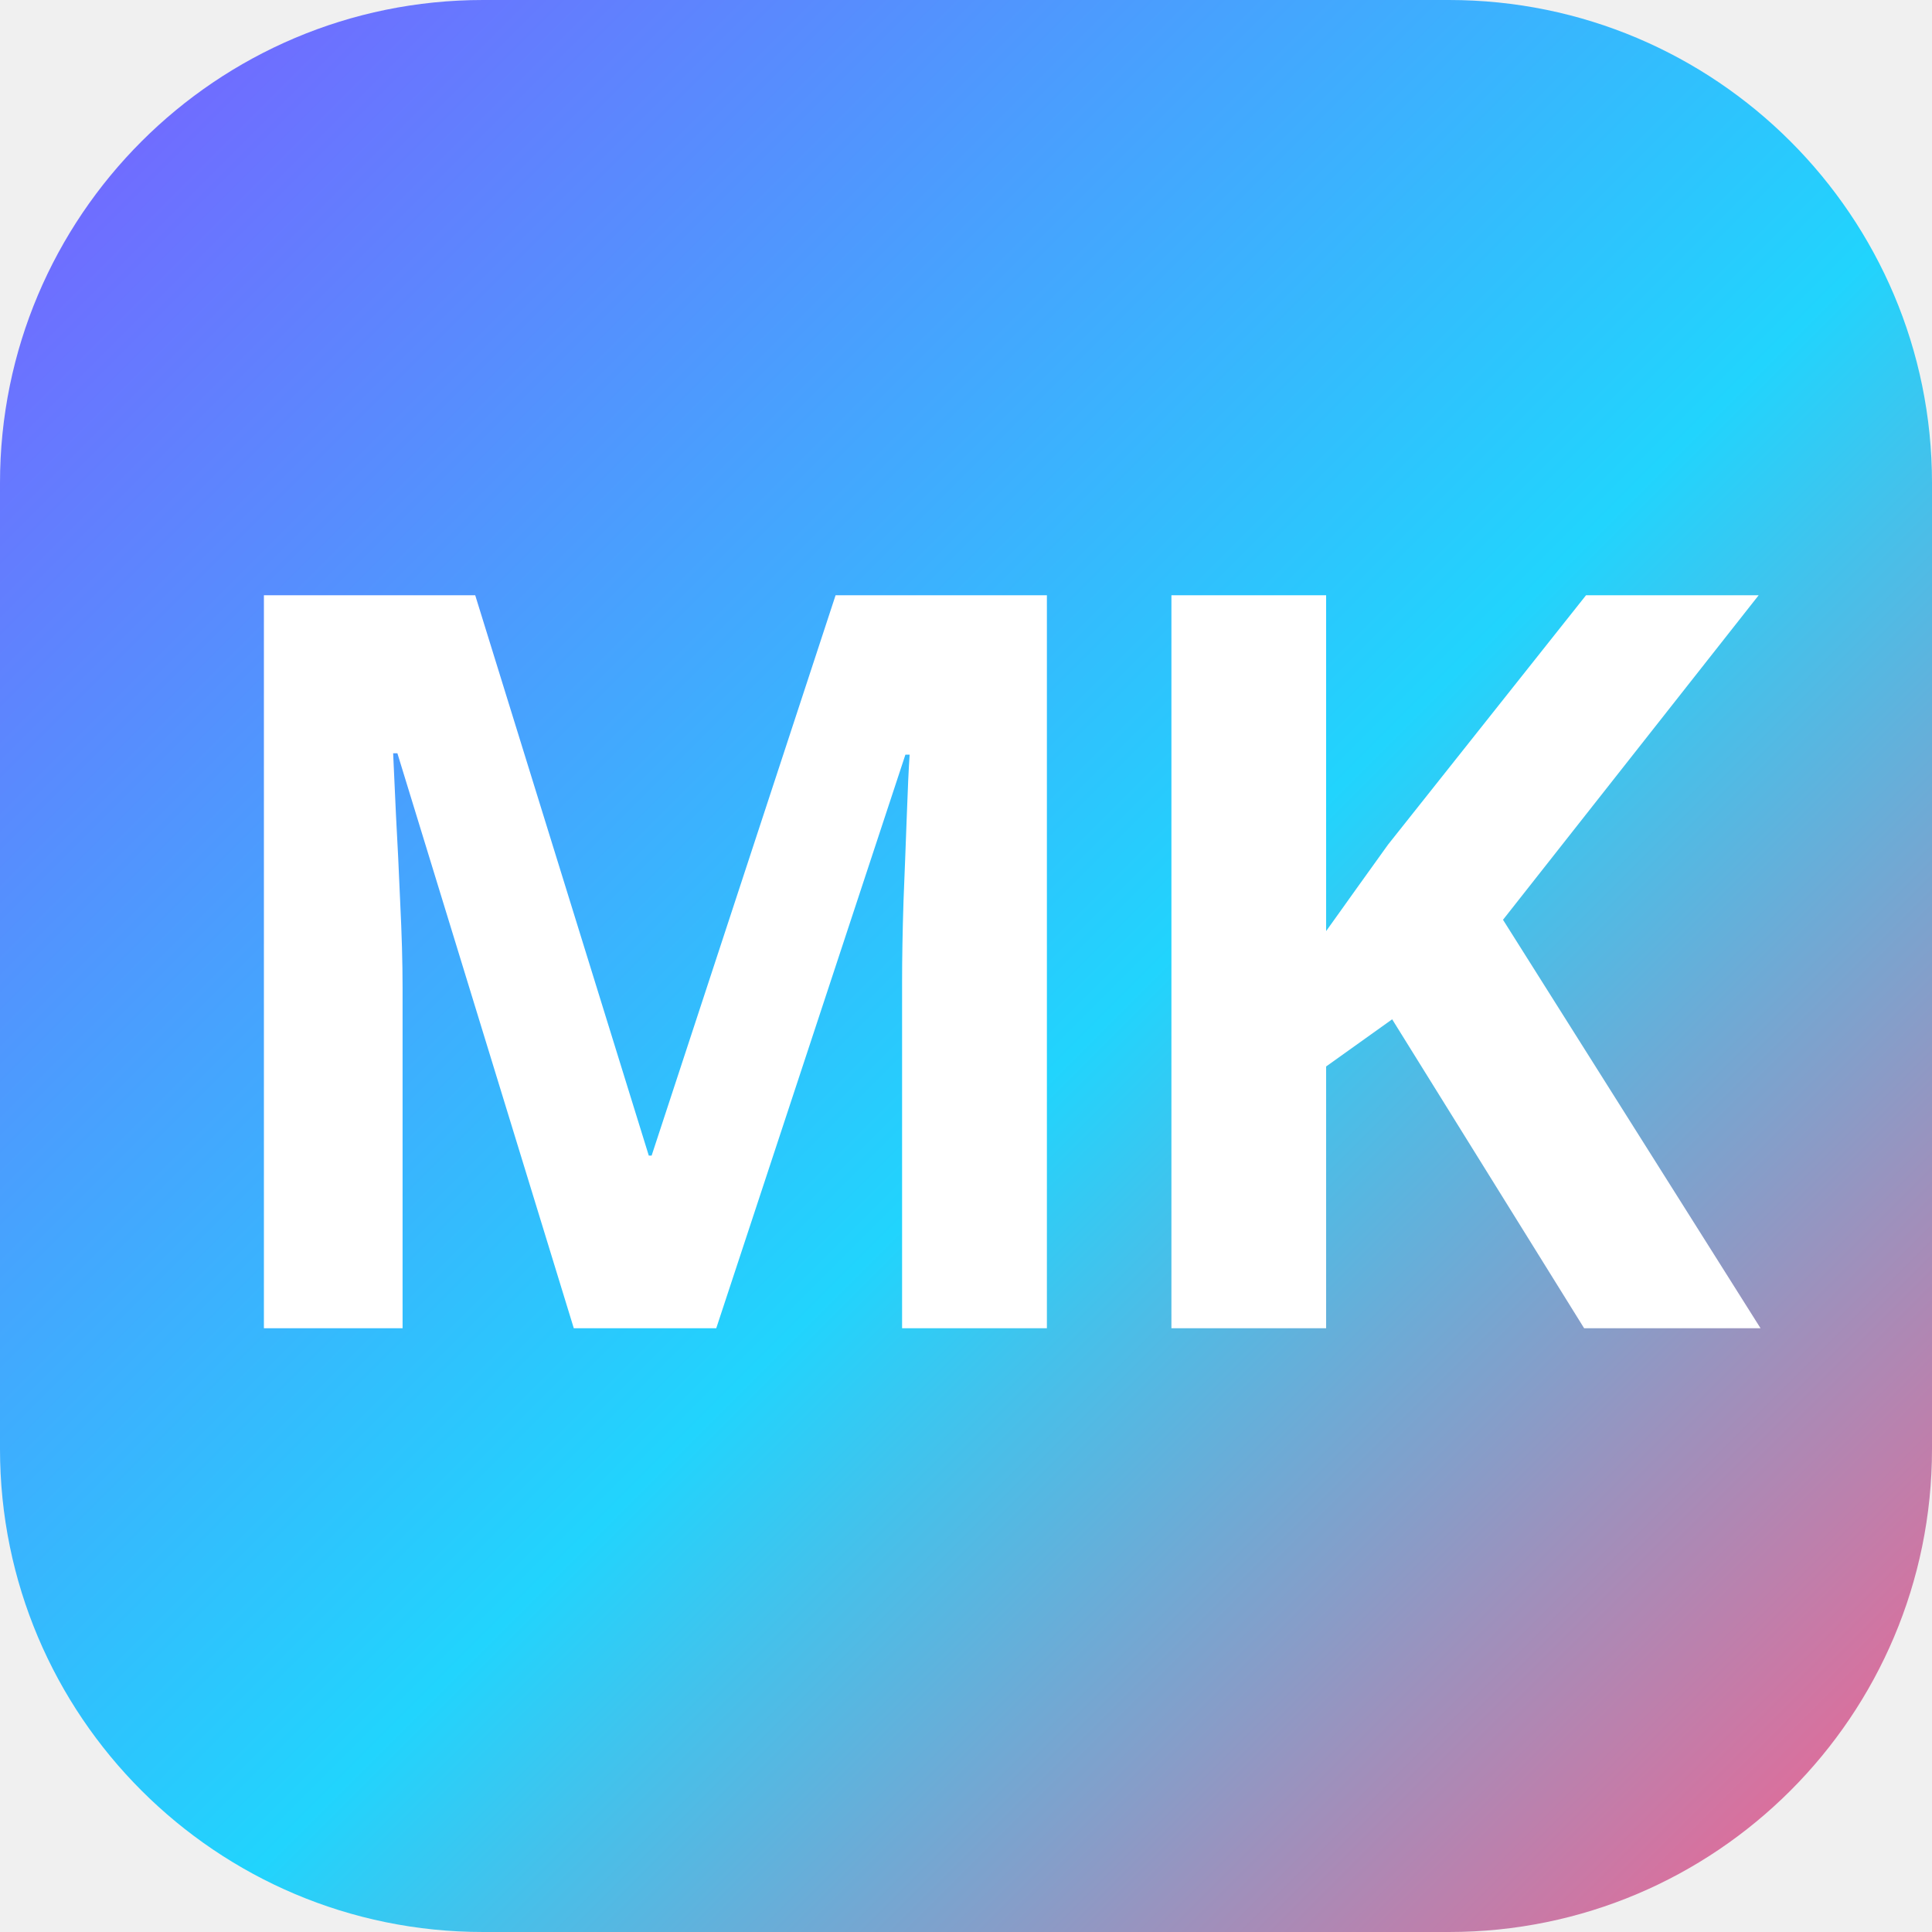
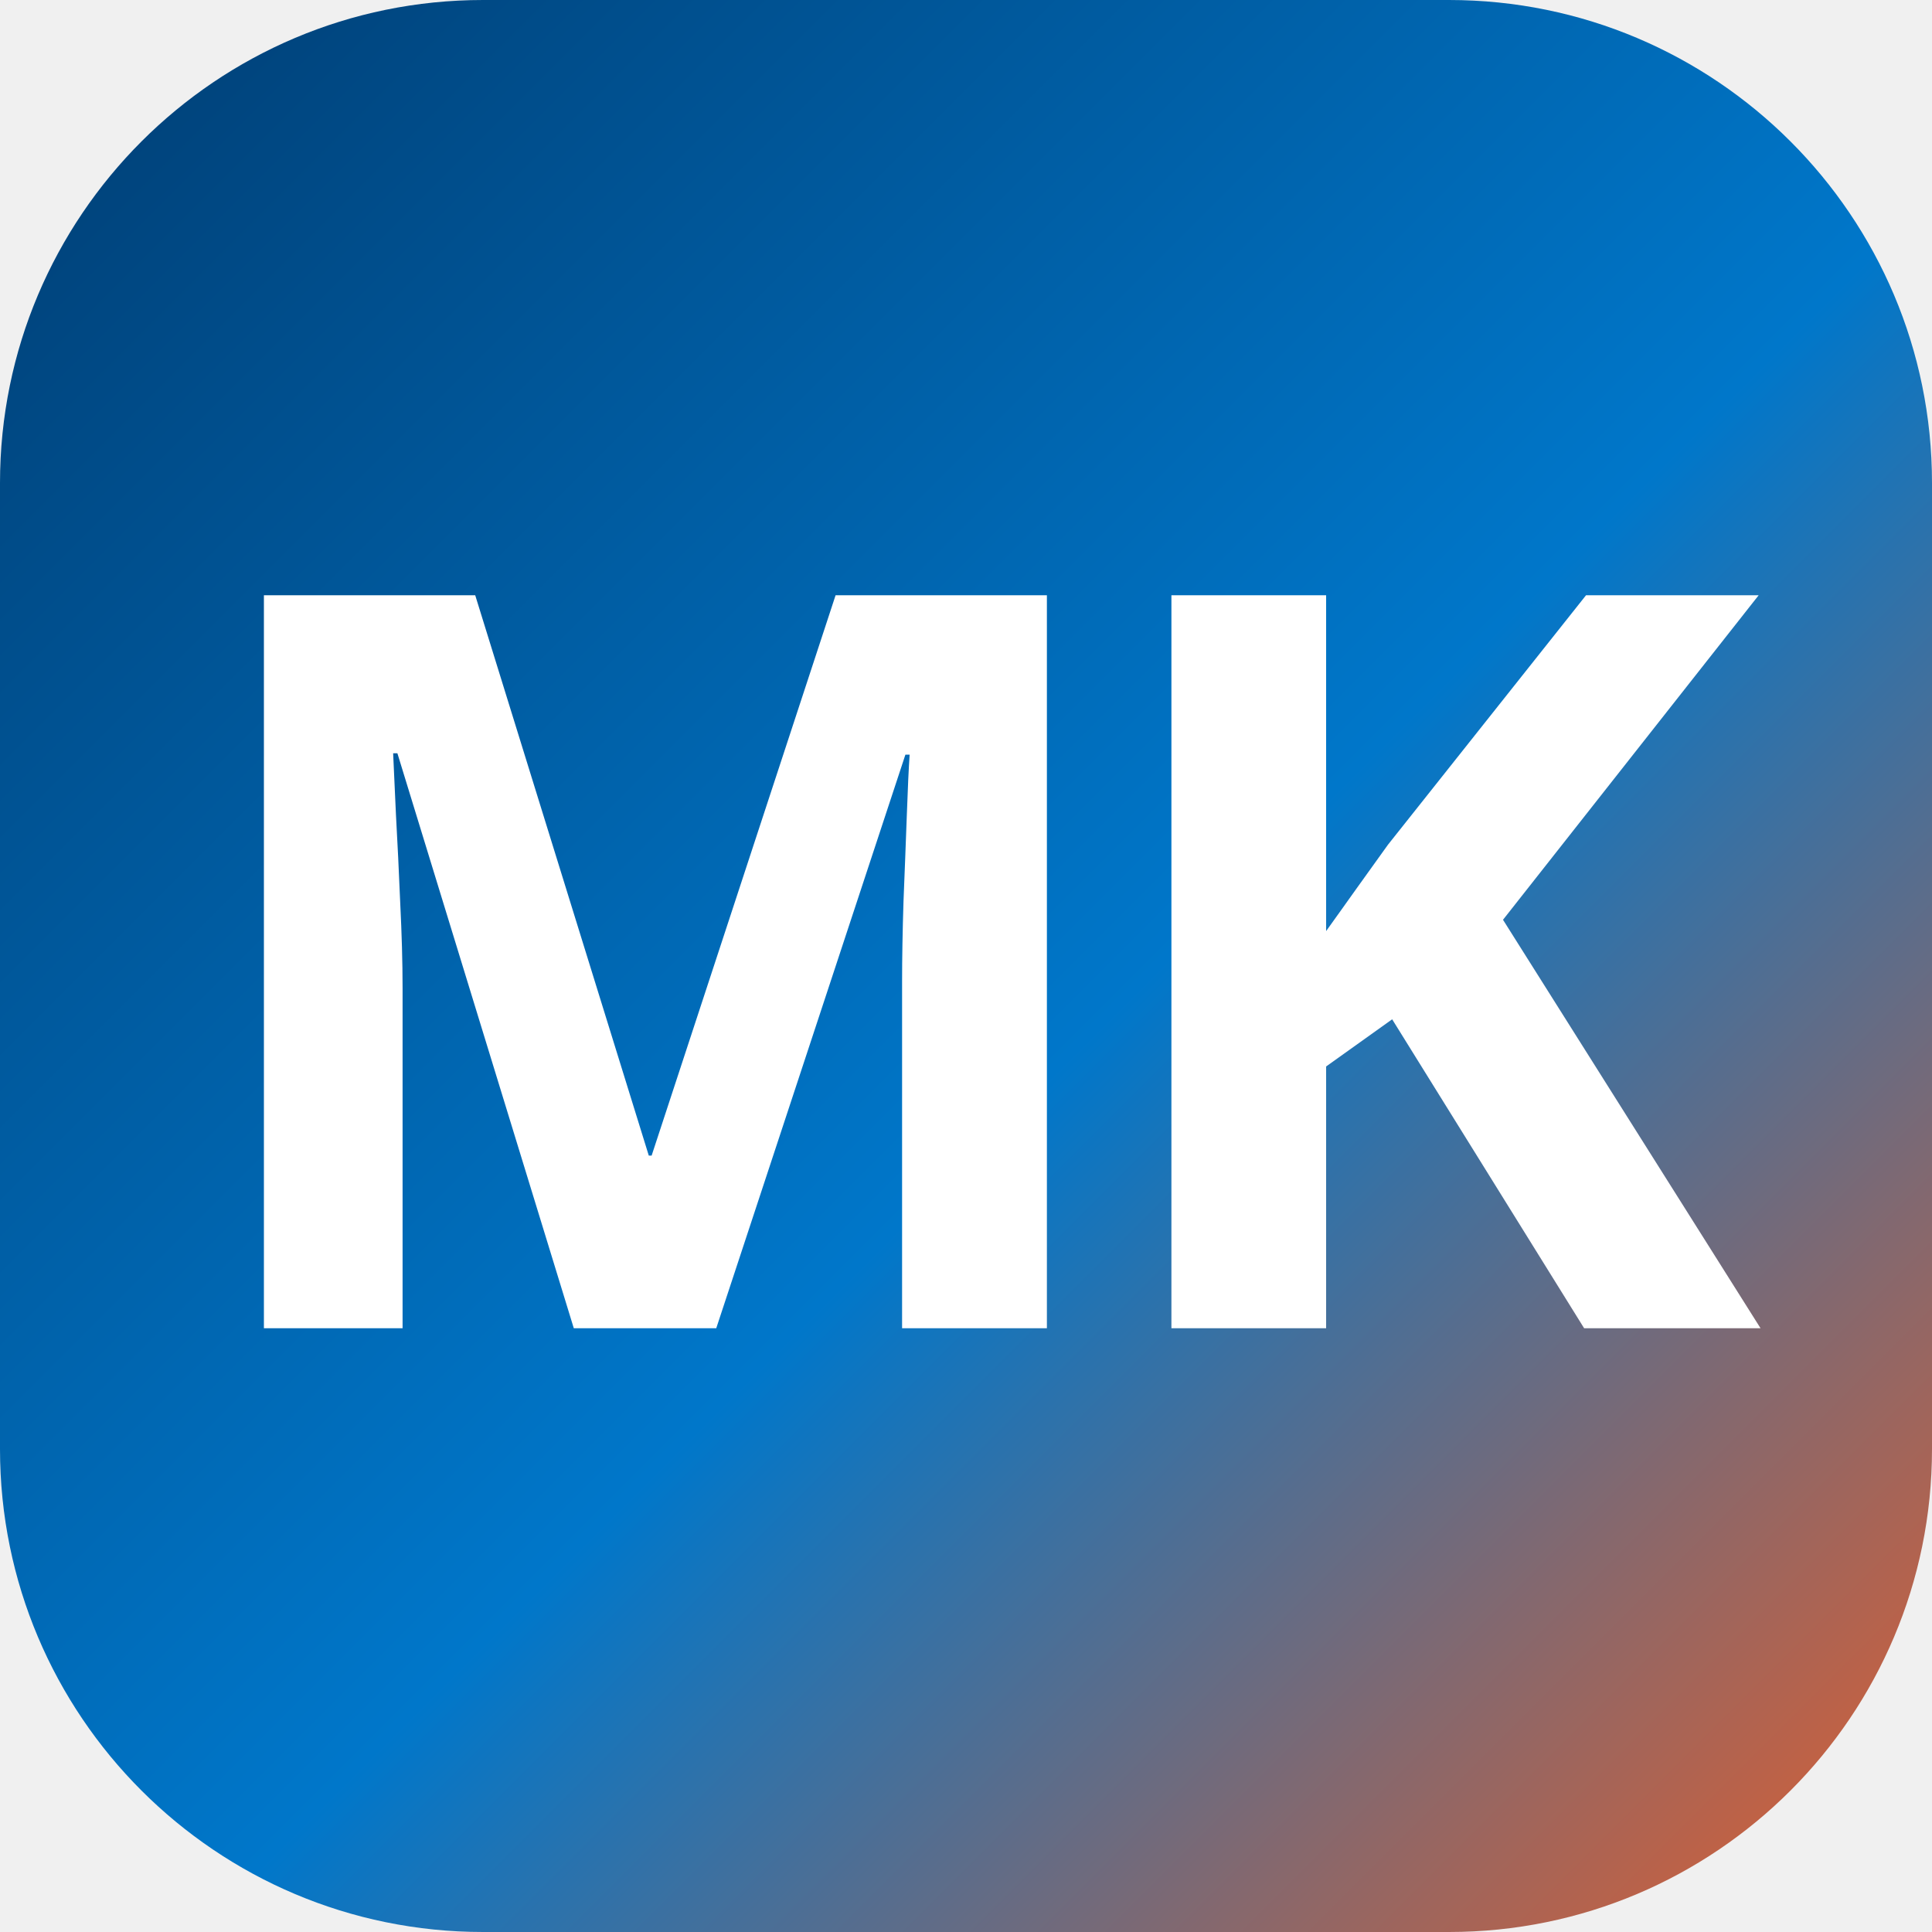
<svg xmlns="http://www.w3.org/2000/svg" viewBox="0 0 64 64" width="64" height="64">
  <defs>
    <linearGradient id="g" x1="0" y1="0" x2="1" y2="1">
-       <stop offset="0%" stop-color="#7c5cff" />
-       <stop offset="55%" stop-color="#21d4fd" />
-       <stop offset="100%" stop-color="#ff5c8a" />
+       <stop offset="0%" stop-color="#003c71" />
+       <stop offset="55%" stop-color="#0077ca" />
+       <stop offset="100%" stop-color="#e75d2a" />
    </linearGradient>
  </defs>
  <rect width="64" height="64" rx="16" fill="url(#g)" />
  <text x="32" y="44" text-anchor="middle" font-family="'Plus Jakarta Sans','Segoe UI',sans-serif" font-size="34" font-weight="800" fill="#fff" letter-spacing="-2">MK</text>
</svg>
